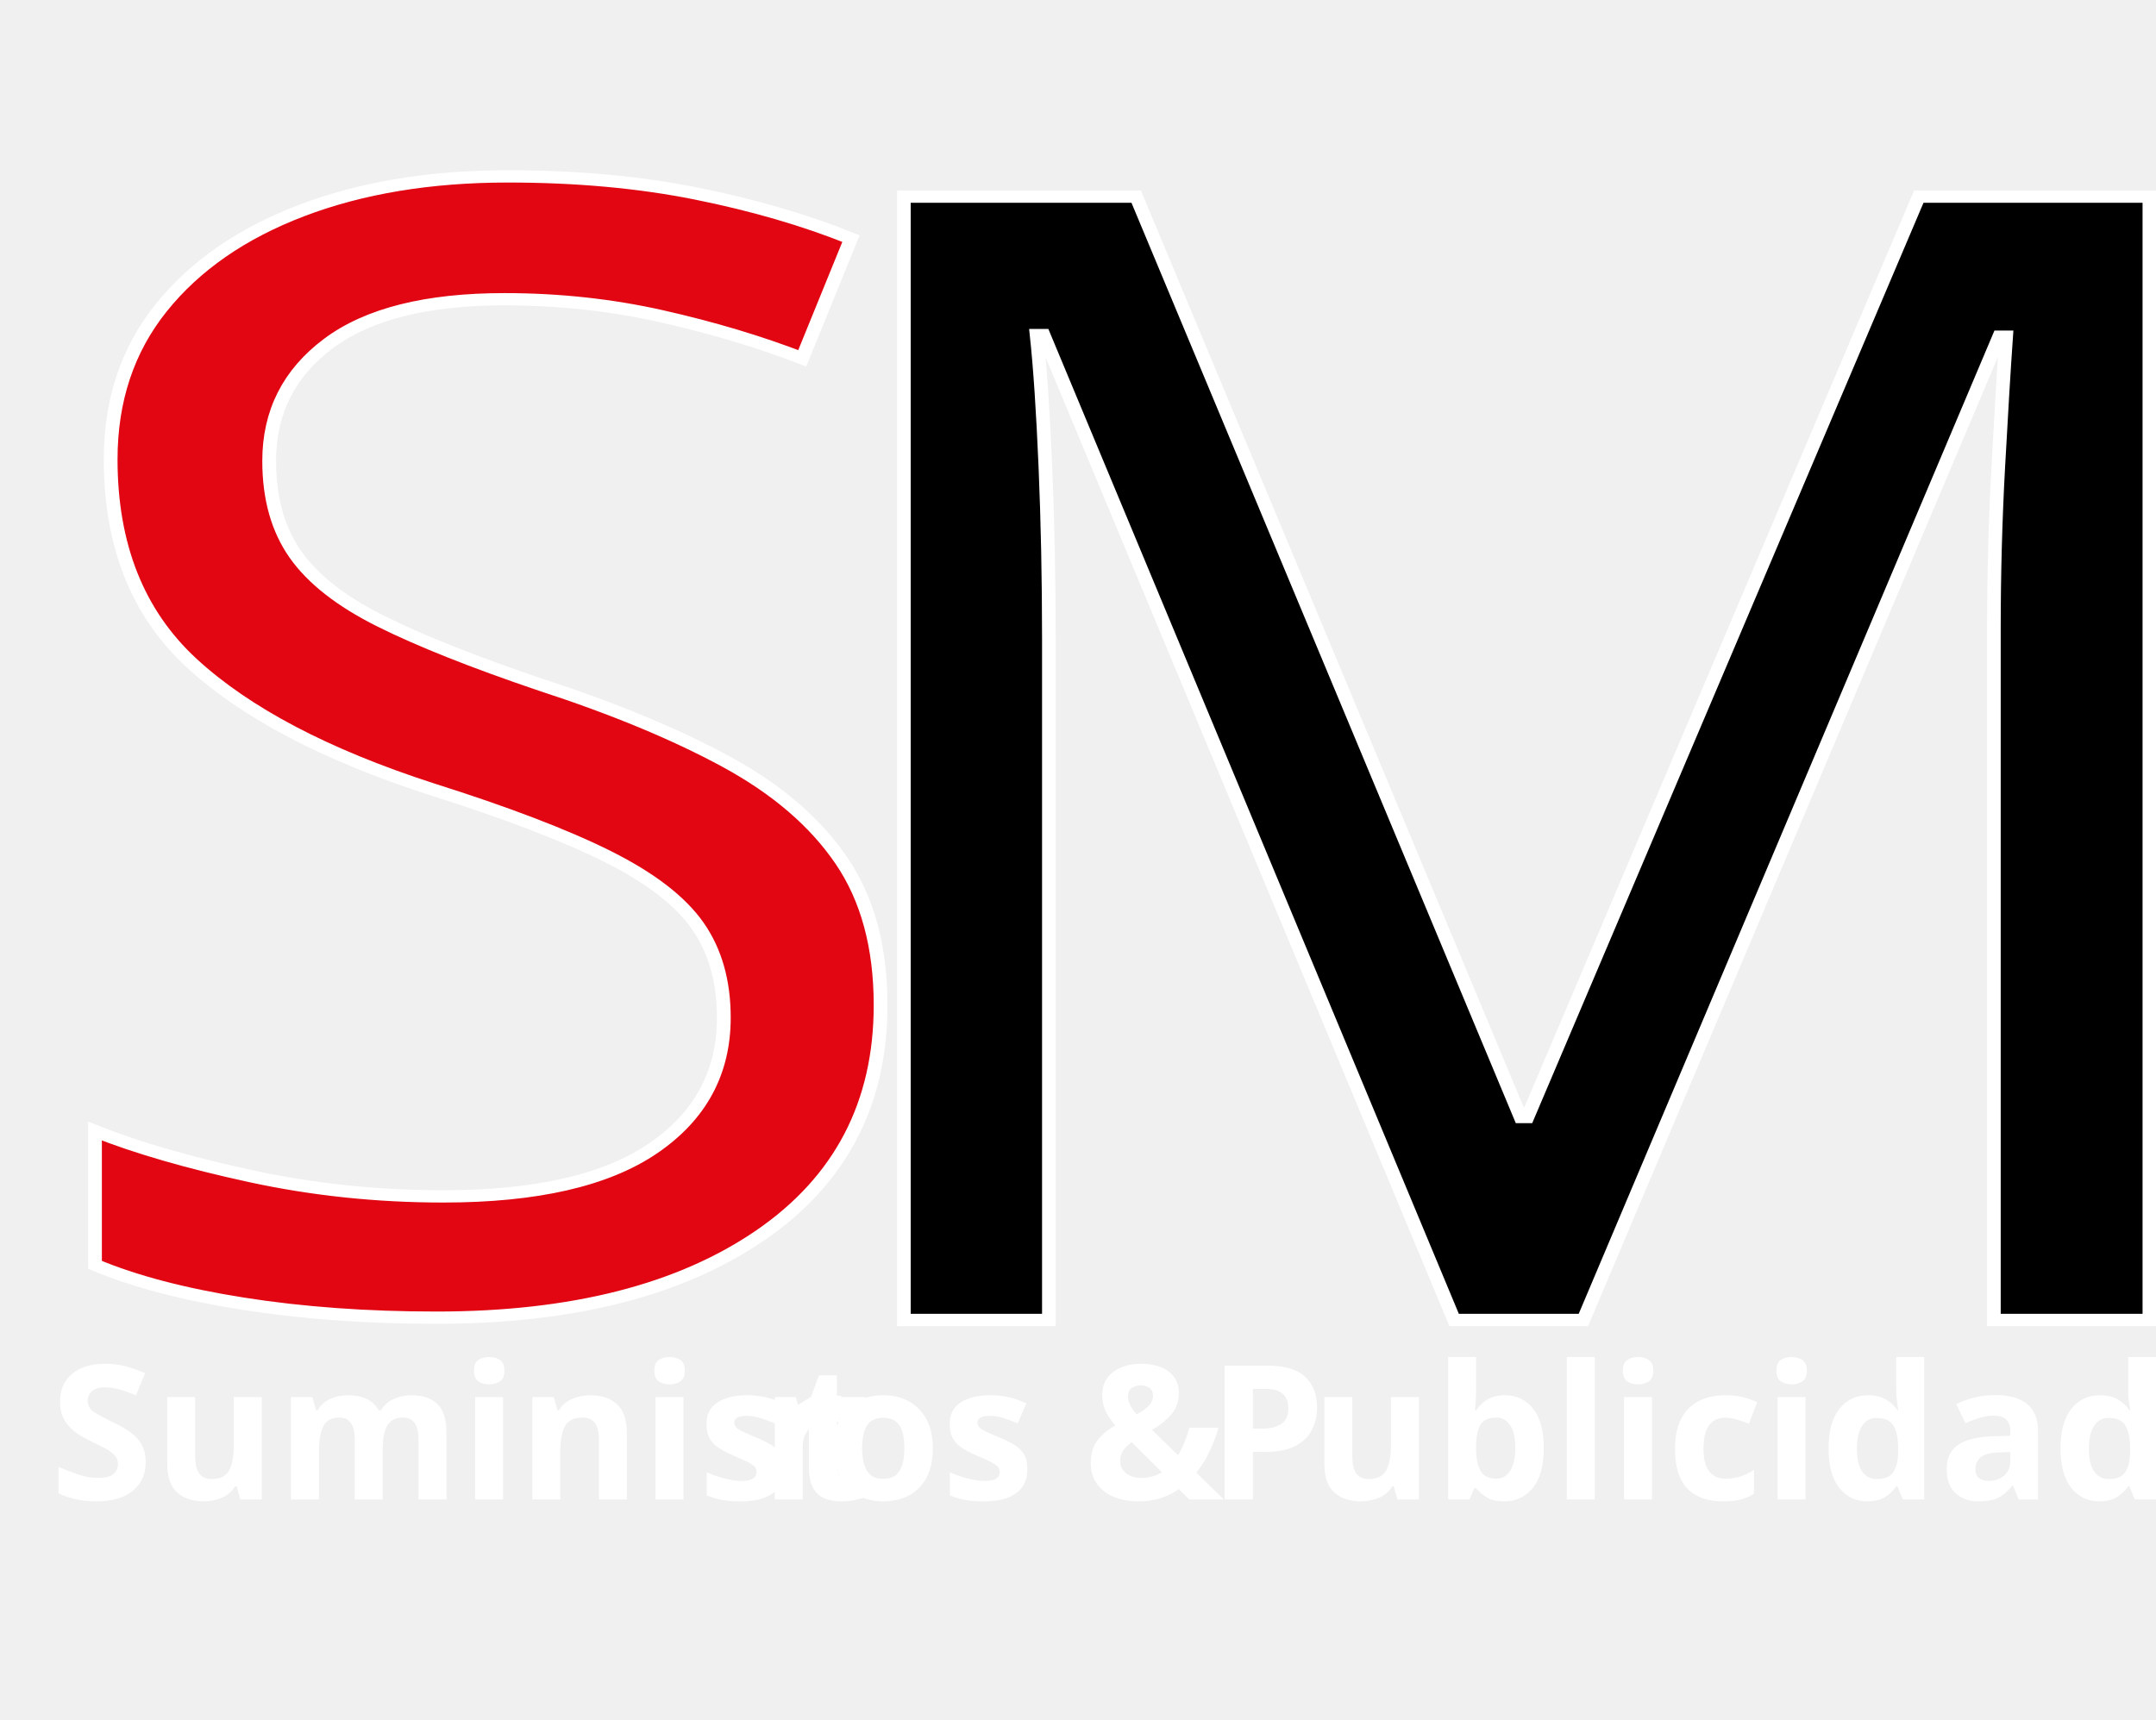
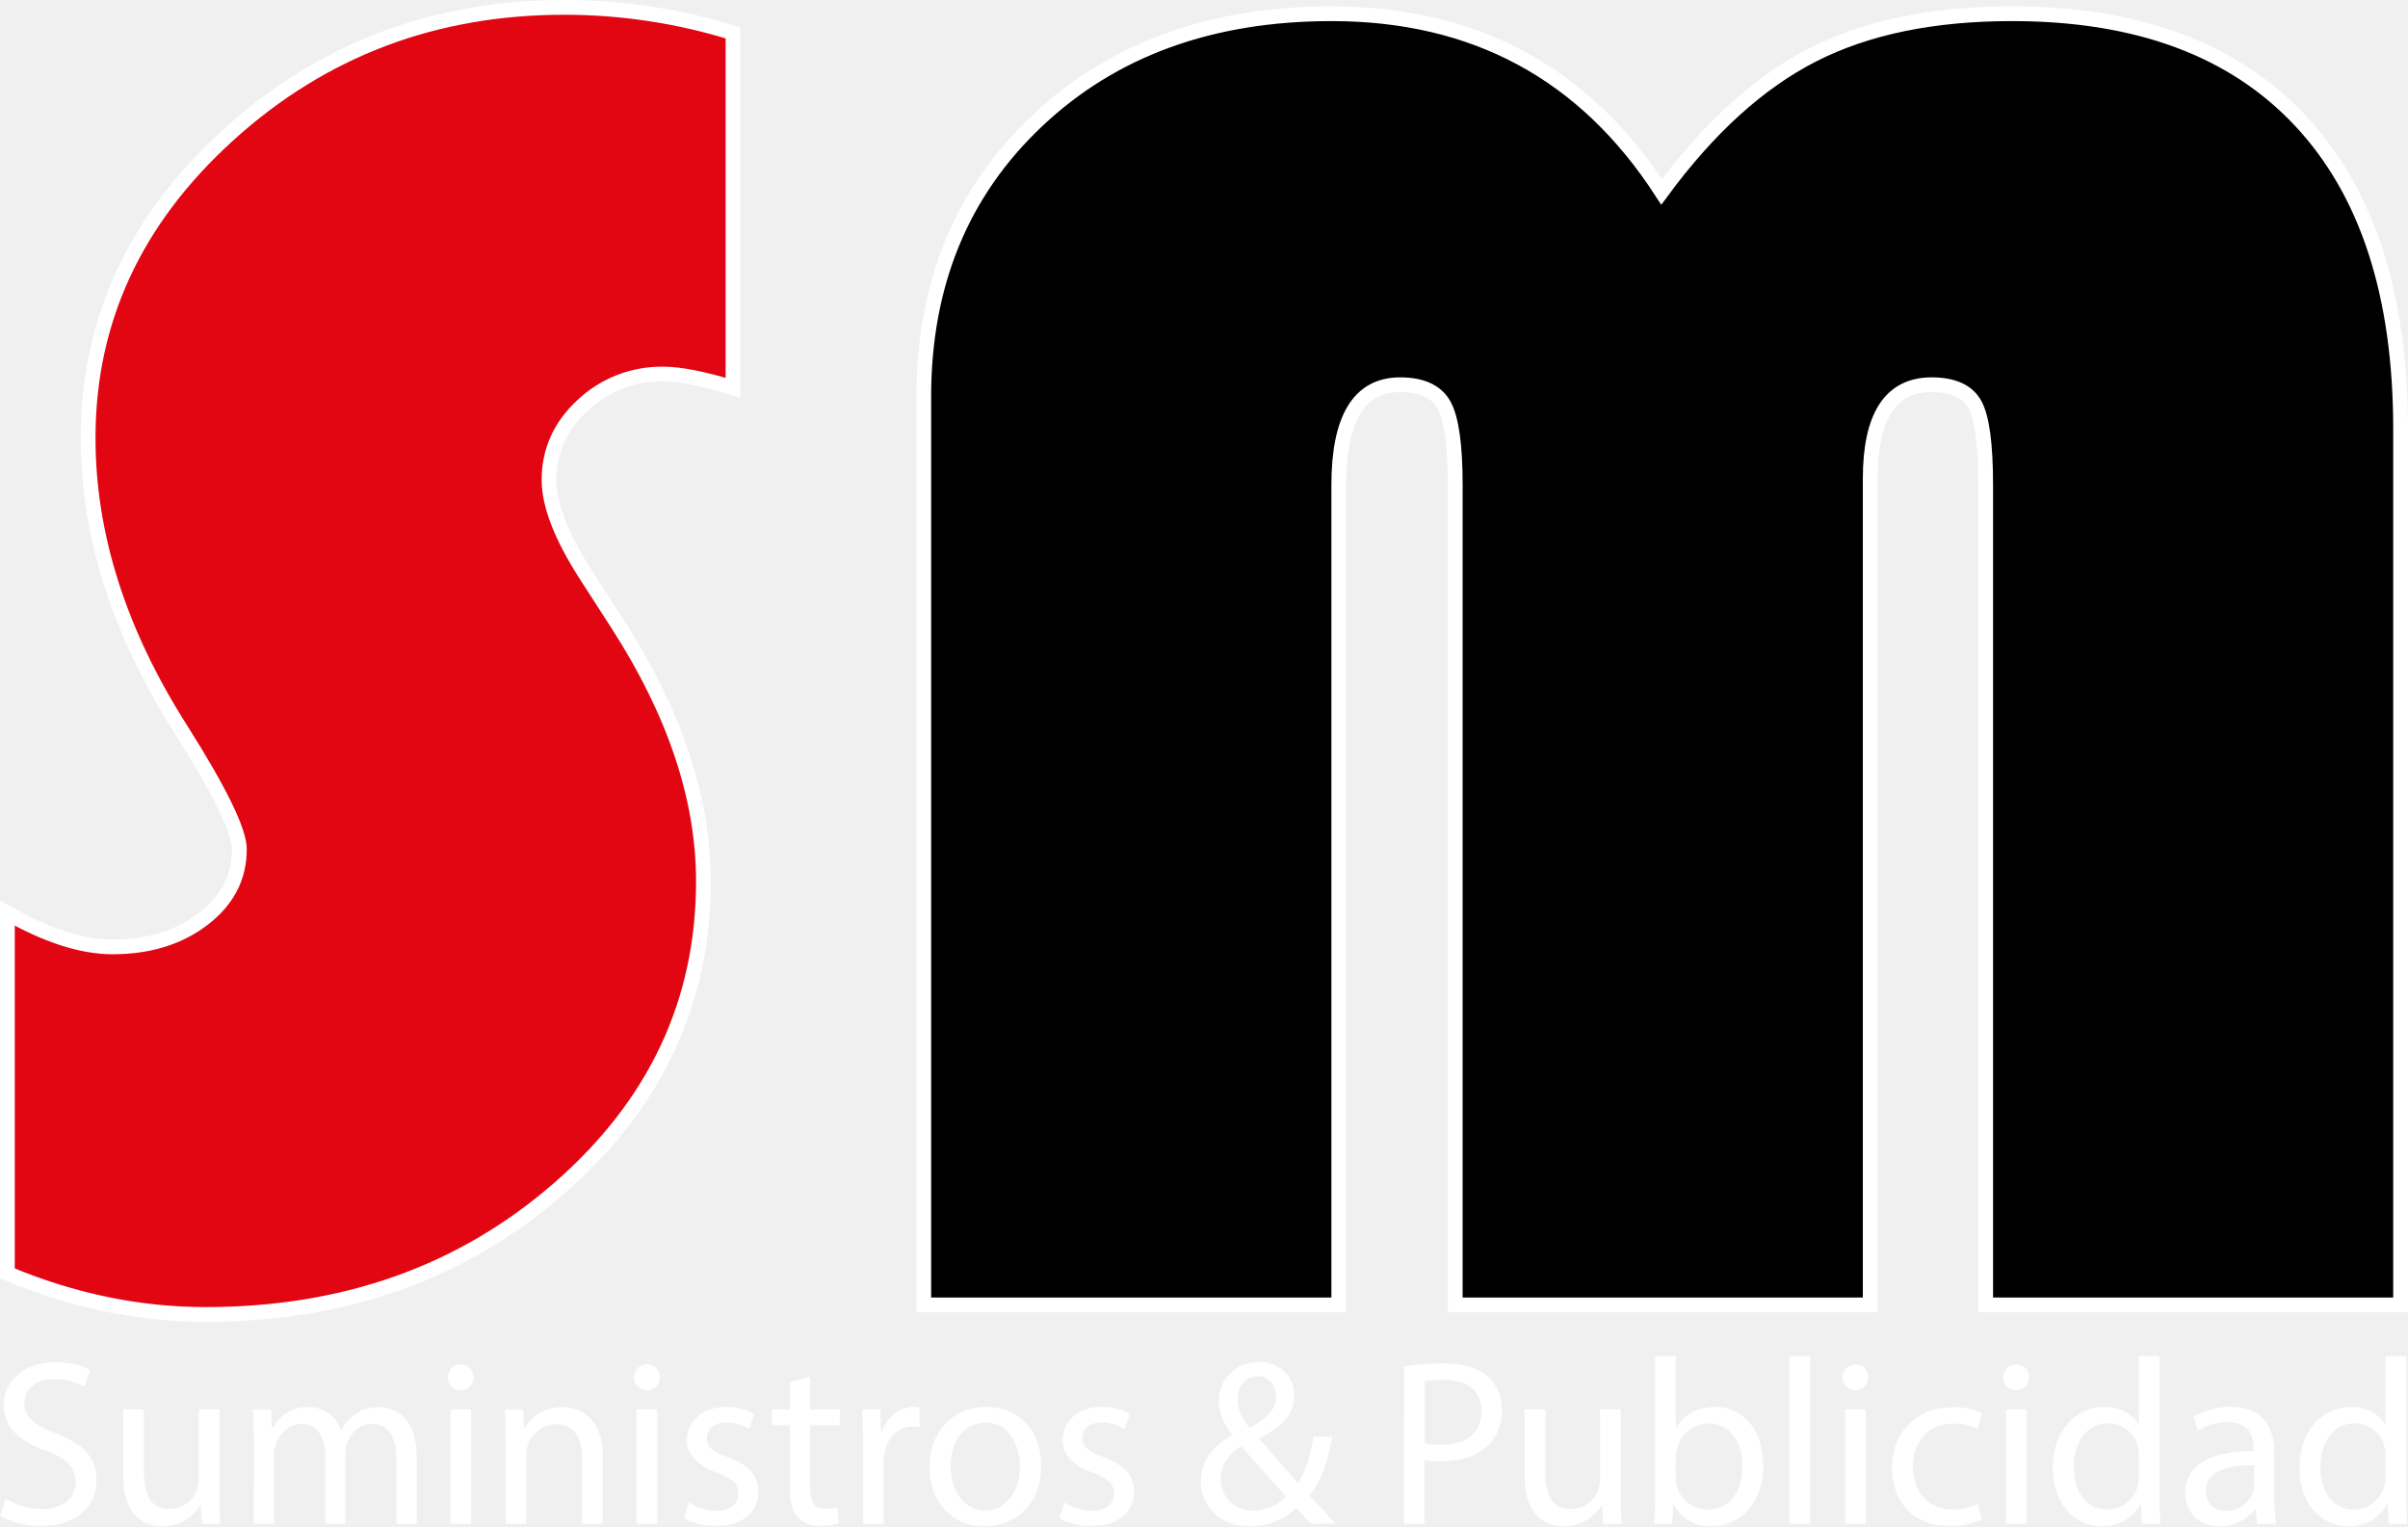
- <svg xmlns="http://www.w3.org/2000/svg" id="Capa_1" data-name="Capa 1" viewBox="0 0 1228.48 980.01">
+ <svg xmlns="http://www.w3.org/2000/svg" id="Capa_1" data-name="Capa 1" viewBox="0 0 979.42 620.65">
  <defs>
-     <style>.cls-1{font-size:896.71px;}.cls-1,.cls-2{stroke:#fff;stroke-miterlimit:10;stroke-width:7px;font-family:Bauhaus93, "Bauhaus 93";}.cls-2{font-size:886.22px;fill:#e20613;}.cls-3{font-size:106.84px;fill:#fff;font-family:MyriadPro-Semibold, Myriad Pro;font-weight:600;}.cls-4{letter-spacing:-0.01em;}.cls-5{letter-spacing:-0.01em;}</style>
+     <style>.cls-1,.cls-2{stroke:#fff;stroke-miterlimit:10;stroke-width:6px;}.cls-2{fill:#e20613;}.cls-3{fill:#fff;}</style>
  </defs>
-   <text class="cls-1" transform="translate(418.48 752.33) scale(1.11 1)">M</text>
-   <text class="cls-2" transform="translate(3.5 742.16) scale(1.12 1)">S</text>
-   <text class="cls-3" transform="translate(28.42 854.64)">Suminist<tspan class="cls-4" x="404.71" y="0">r</tspan>
-     <tspan x="441.79" y="0">os &amp; </tspan>
-     <tspan class="cls-5" x="659.74" y="0">P</tspan>
-     <tspan x="718.19" y="0">ublicidad</tspan>
-   </text>
+   <path class="cls-1" d="M484,674.86V305.56q0-68.69,46.14-112.22t119.72-43.53q87.29,0,134.26,72.43,28.7-39,61.53-55.73t81.06-16.7q76.47,0,117.22,43.53t40.74,125.35V674.86H915.92V341.59q0-24.78-4.37-32.84t-17.66-8.07q-24.95,0-24.94,38.28v335.9H700.18V341.59q0-24.39-4.58-32.65t-17.87-8.26q-24.94,0-24.94,40.91V674.86Z" transform="translate(-108.27 -144.23)" />
+   <path class="cls-2" d="M406.41,157.62V301.9q-18.3-5.56-28.27-5.56A46.83,46.83,0,0,0,345.3,309q-13.71,12.62-13.72,30.41,0,15.21,15,38.58l12.89,20q34.9,54.15,34.91,104.59,0,73.82-58.82,125T191.91,678.75q-40.74,0-80.64-16.7V515.54q24.11,13.74,42.81,13.73,22,0,36.79-11.31t14.76-28.38q0-11.13-23.69-48.59Q144.1,381.65,144.11,322.3q0-71.58,57.15-123.33t136.56-51.74A231.58,231.58,0,0,1,406.41,157.62Z" transform="translate(-108.27 -144.23)" />
+   <path class="cls-3" d="M110.5,753.66a29.56,29.56,0,0,0,15,4.22c8.54,0,13.52-4.51,13.52-11,0-6-3.45-9.49-12.18-12.85-10.55-3.74-17.07-9.21-17.07-18.32,0-10.07,8.34-17.55,20.91-17.55,6.62,0,11.41,1.53,14.29,3.16l-2.3,6.81A25.79,25.79,0,0,0,130.35,705c-8.82,0-12.18,5.27-12.18,9.68,0,6,3.93,9,12.85,12.47,10.94,4.22,16.5,9.5,16.5,19,0,10-7.39,18.61-22.64,18.61-6.23,0-13-1.82-16.5-4.12Z" transform="translate(-108.27 -144.23)" />
+   <path class="cls-3" d="M197.49,751.16c0,4.8.1,9,.38,12.66h-7.48l-.48-7.57h-.19a17.46,17.46,0,0,1-15.34,8.63c-7.3,0-16-4-16-20.34V717.4h8.44v25.7c0,8.83,2.68,14.78,10.36,14.78a11.89,11.89,0,0,0,11.89-12V717.4h8.44Z" transform="translate(-108.27 -144.23)" />
+   <path class="cls-3" d="M211.49,730c0-4.79-.09-8.72-.38-12.56h7.39l.38,7.48h.29c2.59-4.41,6.9-8.54,14.58-8.54a13.73,13.73,0,0,1,13.14,9.31h.19a19.16,19.16,0,0,1,5.18-6,15.84,15.84,0,0,1,10.26-3.26c6.14,0,15.25,4,15.25,20.15v27.33h-8.25V737.54c0-8.92-3.26-14.29-10.07-14.29-4.79,0-8.53,3.55-10,7.67a13.71,13.71,0,0,0-.68,4.22v28.68h-8.24V736c0-7.39-3.27-12.76-9.69-12.76-5.28,0-9.11,4.22-10.46,8.44a11.64,11.64,0,0,0-.67,4.12v28h-8.25Z" transform="translate(-108.27 -144.23)" />
+   <path class="cls-3" d="M300.89,704.35c.09,2.88-2,5.18-5.38,5.18a5,5,0,0,1-5.08-5.18,5.14,5.14,0,0,1,5.28-5.27A5,5,0,0,1,300.89,704.35Zm-9.4,59.47V717.4h8.44v46.42Z" transform="translate(-108.27 -144.23)" />
+   <path class="cls-3" d="M313.93,730c0-4.79-.1-8.72-.38-12.56H321l.48,7.67h.19a17.07,17.07,0,0,1,15.35-8.73c6.42,0,16.4,3.84,16.4,19.76v27.72H345V737.06c0-7.48-2.78-13.71-10.75-13.71a12.39,12.39,0,0,0-11.89,12.56v27.91h-8.44Z" transform="translate(-108.27 -144.23)" />
+   <path class="cls-3" d="M376.56,704.35c.1,2.88-2,5.18-5.37,5.18a5,5,0,0,1-5.08-5.18,5.14,5.14,0,0,1,5.27-5.27A5,5,0,0,1,376.56,704.35Zm-9.4,59.47V717.4h8.44v46.42Z" transform="translate(-108.27 -144.23)" />
+   <path class="cls-3" d="M388.46,755.19a22.09,22.09,0,0,0,11.12,3.36c6.14,0,9-3.07,9-6.91,0-4-2.4-6.23-8.63-8.54-8.35-3-12.28-7.57-12.28-13.14,0-7.48,6-13.62,16-13.62a23.2,23.2,0,0,1,11.41,2.88L413,725.36a18.07,18.07,0,0,0-9.5-2.69c-5,0-7.76,2.88-7.76,6.33,0,3.84,2.78,5.57,8.82,7.87,8.06,3.07,12.18,7.1,12.18,14,0,8.16-6.33,13.91-17.36,13.91a26.55,26.55,0,0,1-13-3.16Z" transform="translate(-108.27 -144.23)" />
+   <path class="cls-3" d="M437.75,704.07V717.4h12.09v6.43H437.75v25c0,5.75,1.64,9,6.34,9a18.69,18.69,0,0,0,4.89-.58l.38,6.33a20.69,20.69,0,0,1-7.48,1.15c-3.93,0-7.1-1.25-9.11-3.55-2.4-2.49-3.26-6.62-3.26-12.08V723.83h-7.2V717.4h7.2V706.27Z" transform="translate(-108.27 -144.23)" />
+   <path class="cls-3" d="M459.34,731.88c0-5.46-.1-10.17-.39-14.48h7.39l.29,9.11H467c2.11-6.23,7.19-10.17,12.85-10.17a9.23,9.23,0,0,1,2.4.29v8a12.78,12.78,0,0,0-2.88-.29c-5.94,0-10.17,4.51-11.32,10.84a24,24,0,0,0-.38,3.94v24.74h-8.34Z" transform="translate(-108.27 -144.23)" />
+   <path class="cls-3" d="M531.75,740.23c0,17.17-11.89,24.65-23.11,24.65-12.57,0-22.26-9.21-22.26-23.89,0-15.53,10.17-24.65,23-24.65C522.74,716.34,531.75,726,531.75,740.23Zm-36.83.48c0,10.16,5.85,17.84,14.1,17.84,8.06,0,14.1-7.58,14.1-18,0-7.86-3.93-17.84-13.91-17.84S494.92,731.88,494.92,740.71Z" transform="translate(-108.27 -144.23)" />
+   <path class="cls-3" d="M541.25,755.19a22.09,22.09,0,0,0,11.12,3.36c6.14,0,9-3.07,9-6.91,0-4-2.4-6.23-8.63-8.54-8.35-3-12.28-7.57-12.28-13.14,0-7.48,6-13.62,16-13.62a23.2,23.2,0,0,1,11.41,2.88l-2.11,6.14a18.06,18.06,0,0,0-9.49-2.69c-5,0-7.77,2.88-7.77,6.33,0,3.84,2.78,5.57,8.82,7.87,8.06,3.07,12.18,7.1,12.18,14,0,8.16-6.33,13.91-17.36,13.91a26.55,26.55,0,0,1-13-3.16Z" transform="translate(-108.27 -144.23)" />
+   <path class="cls-3" d="M641.48,763.82c-1.82-1.82-3.55-3.64-6-6.33a26.51,26.51,0,0,1-18.9,7.39c-12.57,0-19.85-8.44-19.85-18.13,0-8.83,5.27-14.87,12.66-18.9v-.28C606,723.35,604,718.65,604,714c0-7.86,5.66-15.92,16.41-15.92,8,0,14.29,5.37,14.29,13.71,0,6.82-3.93,12.19-14.2,17.27v.29c5.47,6.33,11.61,13.43,15.73,18,3-4.51,5-10.74,6.24-18.89h7.67c-1.73,10.16-4.51,18.22-9.3,23.88,3.45,3.64,6.81,7.29,10.64,11.41ZM631.31,752.7c-3.84-4.22-11-12.09-18.22-20.34-3.46,2.21-8.35,6.33-8.35,13.14,0,7.39,5.47,13,13.24,13A18.09,18.09,0,0,0,631.31,752.7Zm-19.66-39.43c0,4.61,2.11,8.16,4.89,11.61,6.52-3.74,10.74-7.19,10.74-12.66,0-3.93-2.2-8.35-7.48-8.35S611.65,708.29,611.65,713.27Z" transform="translate(-108.27 -144.23)" />
+   <path class="cls-3" d="M679.36,699.94a96.9,96.9,0,0,1,16-1.25c8.25,0,14.29,1.92,18.13,5.38,3.55,3.07,5.66,7.76,5.66,13.52s-1.73,10.45-5,13.81c-4.41,4.7-11.6,7.1-19.76,7.1a28.68,28.68,0,0,1-6.71-.58v25.9h-8.35Zm8.35,31.17a27.86,27.86,0,0,0,6.9.68c10.07,0,16.21-4.9,16.21-13.82,0-8.53-6-12.66-15.25-12.66a35.25,35.25,0,0,0-7.86.67Z" transform="translate(-108.27 -144.23)" />
+   <path class="cls-3" d="M767.51,751.16c0,4.8.1,9,.38,12.66h-7.48l-.48-7.57h-.19a17.48,17.48,0,0,1-15.35,8.63c-7.29,0-16-4-16-20.34V717.4h8.44v25.7c0,8.83,2.68,14.78,10.35,14.78a11.89,11.89,0,0,0,11.9-12V717.4h8.44Z" transform="translate(-108.27 -144.23)" />
+   <path class="cls-3" d="M781.13,763.82c.19-3.16.38-7.86.38-12V695.72h8.35v29.16h.19c3-5.18,8.34-8.54,15.83-8.54,11.5,0,19.66,9.6,19.56,23.7,0,16.59-10.45,24.84-20.81,24.84-6.72,0-12.09-2.59-15.54-8.73h-.29l-.38,7.67Zm8.73-18.61a15.91,15.91,0,0,0,.38,3.07,13,13,0,0,0,12.66,9.88c8.83,0,14.1-7.19,14.1-17.84,0-9.3-4.79-17.26-13.81-17.26a13.44,13.44,0,0,0-12.85,10.36,16.1,16.1,0,0,0-.48,3.45Z" transform="translate(-108.27 -144.23)" />
+   <path class="cls-3" d="M836.09,695.72h8.44v68.1h-8.44Z" transform="translate(-108.27 -144.23)" />
+   <path class="cls-3" d="M868.12,704.35c.1,2.88-2,5.18-5.37,5.18a5,5,0,0,1-5.08-5.18,5.14,5.14,0,0,1,5.27-5.27A5,5,0,0,1,868.12,704.35Zm-9.4,59.47V717.4h8.44v46.42Z" transform="translate(-108.27 -144.23)" />
+   <path class="cls-3" d="M914.26,762.1a31.16,31.16,0,0,1-13.34,2.68c-14,0-23.11-9.49-23.11-23.69s9.78-24.65,24.94-24.65a28.24,28.24,0,0,1,11.7,2.4l-1.92,6.52a19.56,19.56,0,0,0-9.78-2.21c-10.65,0-16.41,7.87-16.41,17.56,0,10.74,6.91,17.36,16.12,17.36a24.09,24.09,0,0,0,10.36-2.3Z" transform="translate(-108.27 -144.23)" />
+   <path class="cls-3" d="M933.53,704.35c.1,2.88-2,5.18-5.37,5.18a5,5,0,0,1-5.08-5.18,5.14,5.14,0,0,1,5.28-5.27A5,5,0,0,1,933.53,704.35Zm-9.4,59.47V717.4h8.45v46.42Z" transform="translate(-108.27 -144.23)" />
+   <path class="cls-3" d="M986.67,695.72v56.11c0,4.13.1,8.83.39,12h-7.58l-.39-8.05h-.19c-2.59,5.17-8.25,9.11-15.82,9.11-11.23,0-19.86-9.5-19.86-23.6-.09-15.44,9.5-24.94,20.82-24.94,7.09,0,11.89,3.36,14,7.1h.19V695.72Zm-8.44,40.57a14.71,14.71,0,0,0-.38-3.54A12.41,12.41,0,0,0,965.67,723c-8.73,0-13.91,7.67-13.91,17.94,0,9.4,4.6,17.17,13.71,17.17A12.7,12.7,0,0,0,977.85,748a14.66,14.66,0,0,0,.38-3.65Z" transform="translate(-108.27 -144.23)" />
+   <path class="cls-3" d="M1026.38,763.82l-.67-5.85h-.29a17.28,17.28,0,0,1-14.19,6.91c-9.4,0-14.2-6.62-14.2-13.34,0-11.22,10-17.36,27.91-17.26v-1c0-3.84-1.05-10.74-10.55-10.74a23.1,23.1,0,0,0-12.08,3.45l-1.92-5.56a28.74,28.74,0,0,1,15.25-4.13c14.19,0,17.65,9.69,17.65,19V752.7a65.93,65.93,0,0,0,.76,11.12Zm-1.25-23.69c-9.2-.19-19.66,1.44-19.66,10.46,0,5.46,3.65,8,8,8a11.54,11.54,0,0,0,11.22-7.77,8.71,8.71,0,0,0,.48-2.68Z" transform="translate(-108.27 -144.23)" />
+   <path class="cls-3" d="M1087,695.72v56.11c0,4.13.09,8.83.38,12h-7.58l-.38-8.05h-.19c-2.59,5.17-8.25,9.11-15.83,9.11-11.22,0-19.85-9.5-19.85-23.6-.1-15.44,9.49-24.94,20.81-24.94,7.1,0,11.9,3.36,14,7.1h.19V695.72Zm-8.44,40.57a14.72,14.72,0,0,0-.39-3.54A12.4,12.4,0,0,0,1066,723c-8.73,0-13.91,7.67-13.91,17.94,0,9.4,4.61,17.17,13.72,17.17A12.68,12.68,0,0,0,1078.17,748a14.65,14.65,0,0,0,.39-3.65Z" transform="translate(-108.27 -144.23)" />
</svg>
